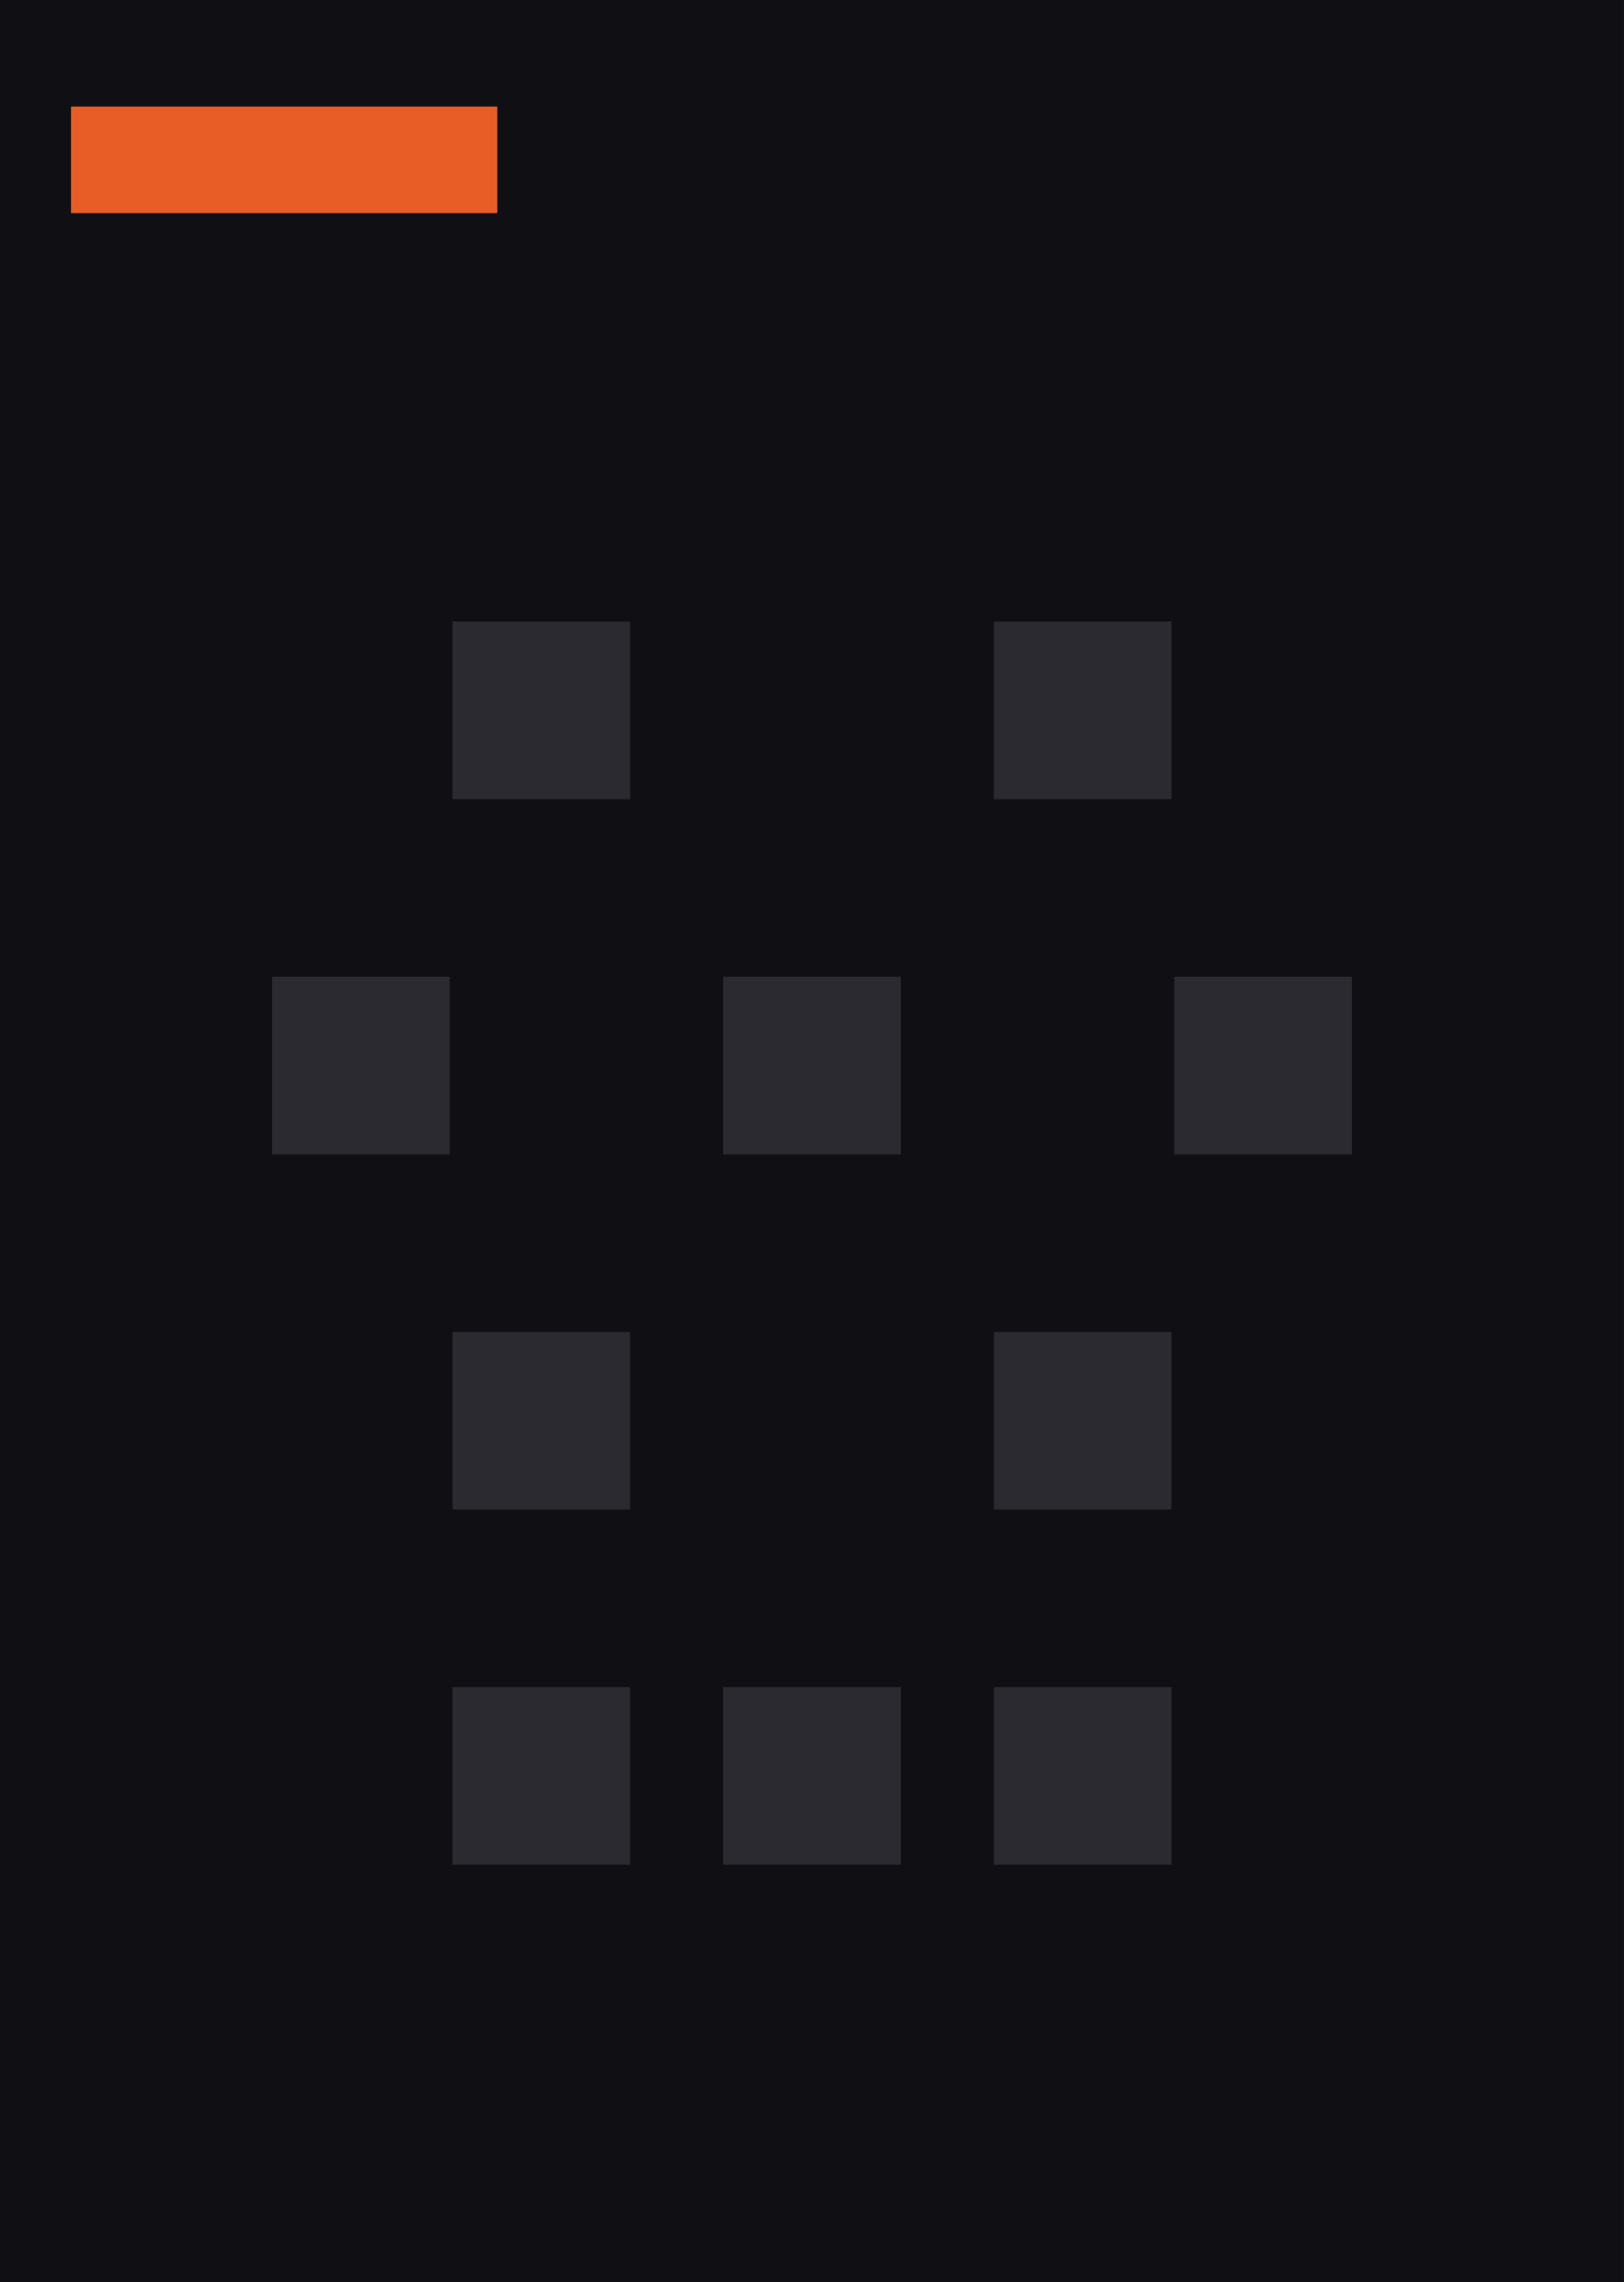
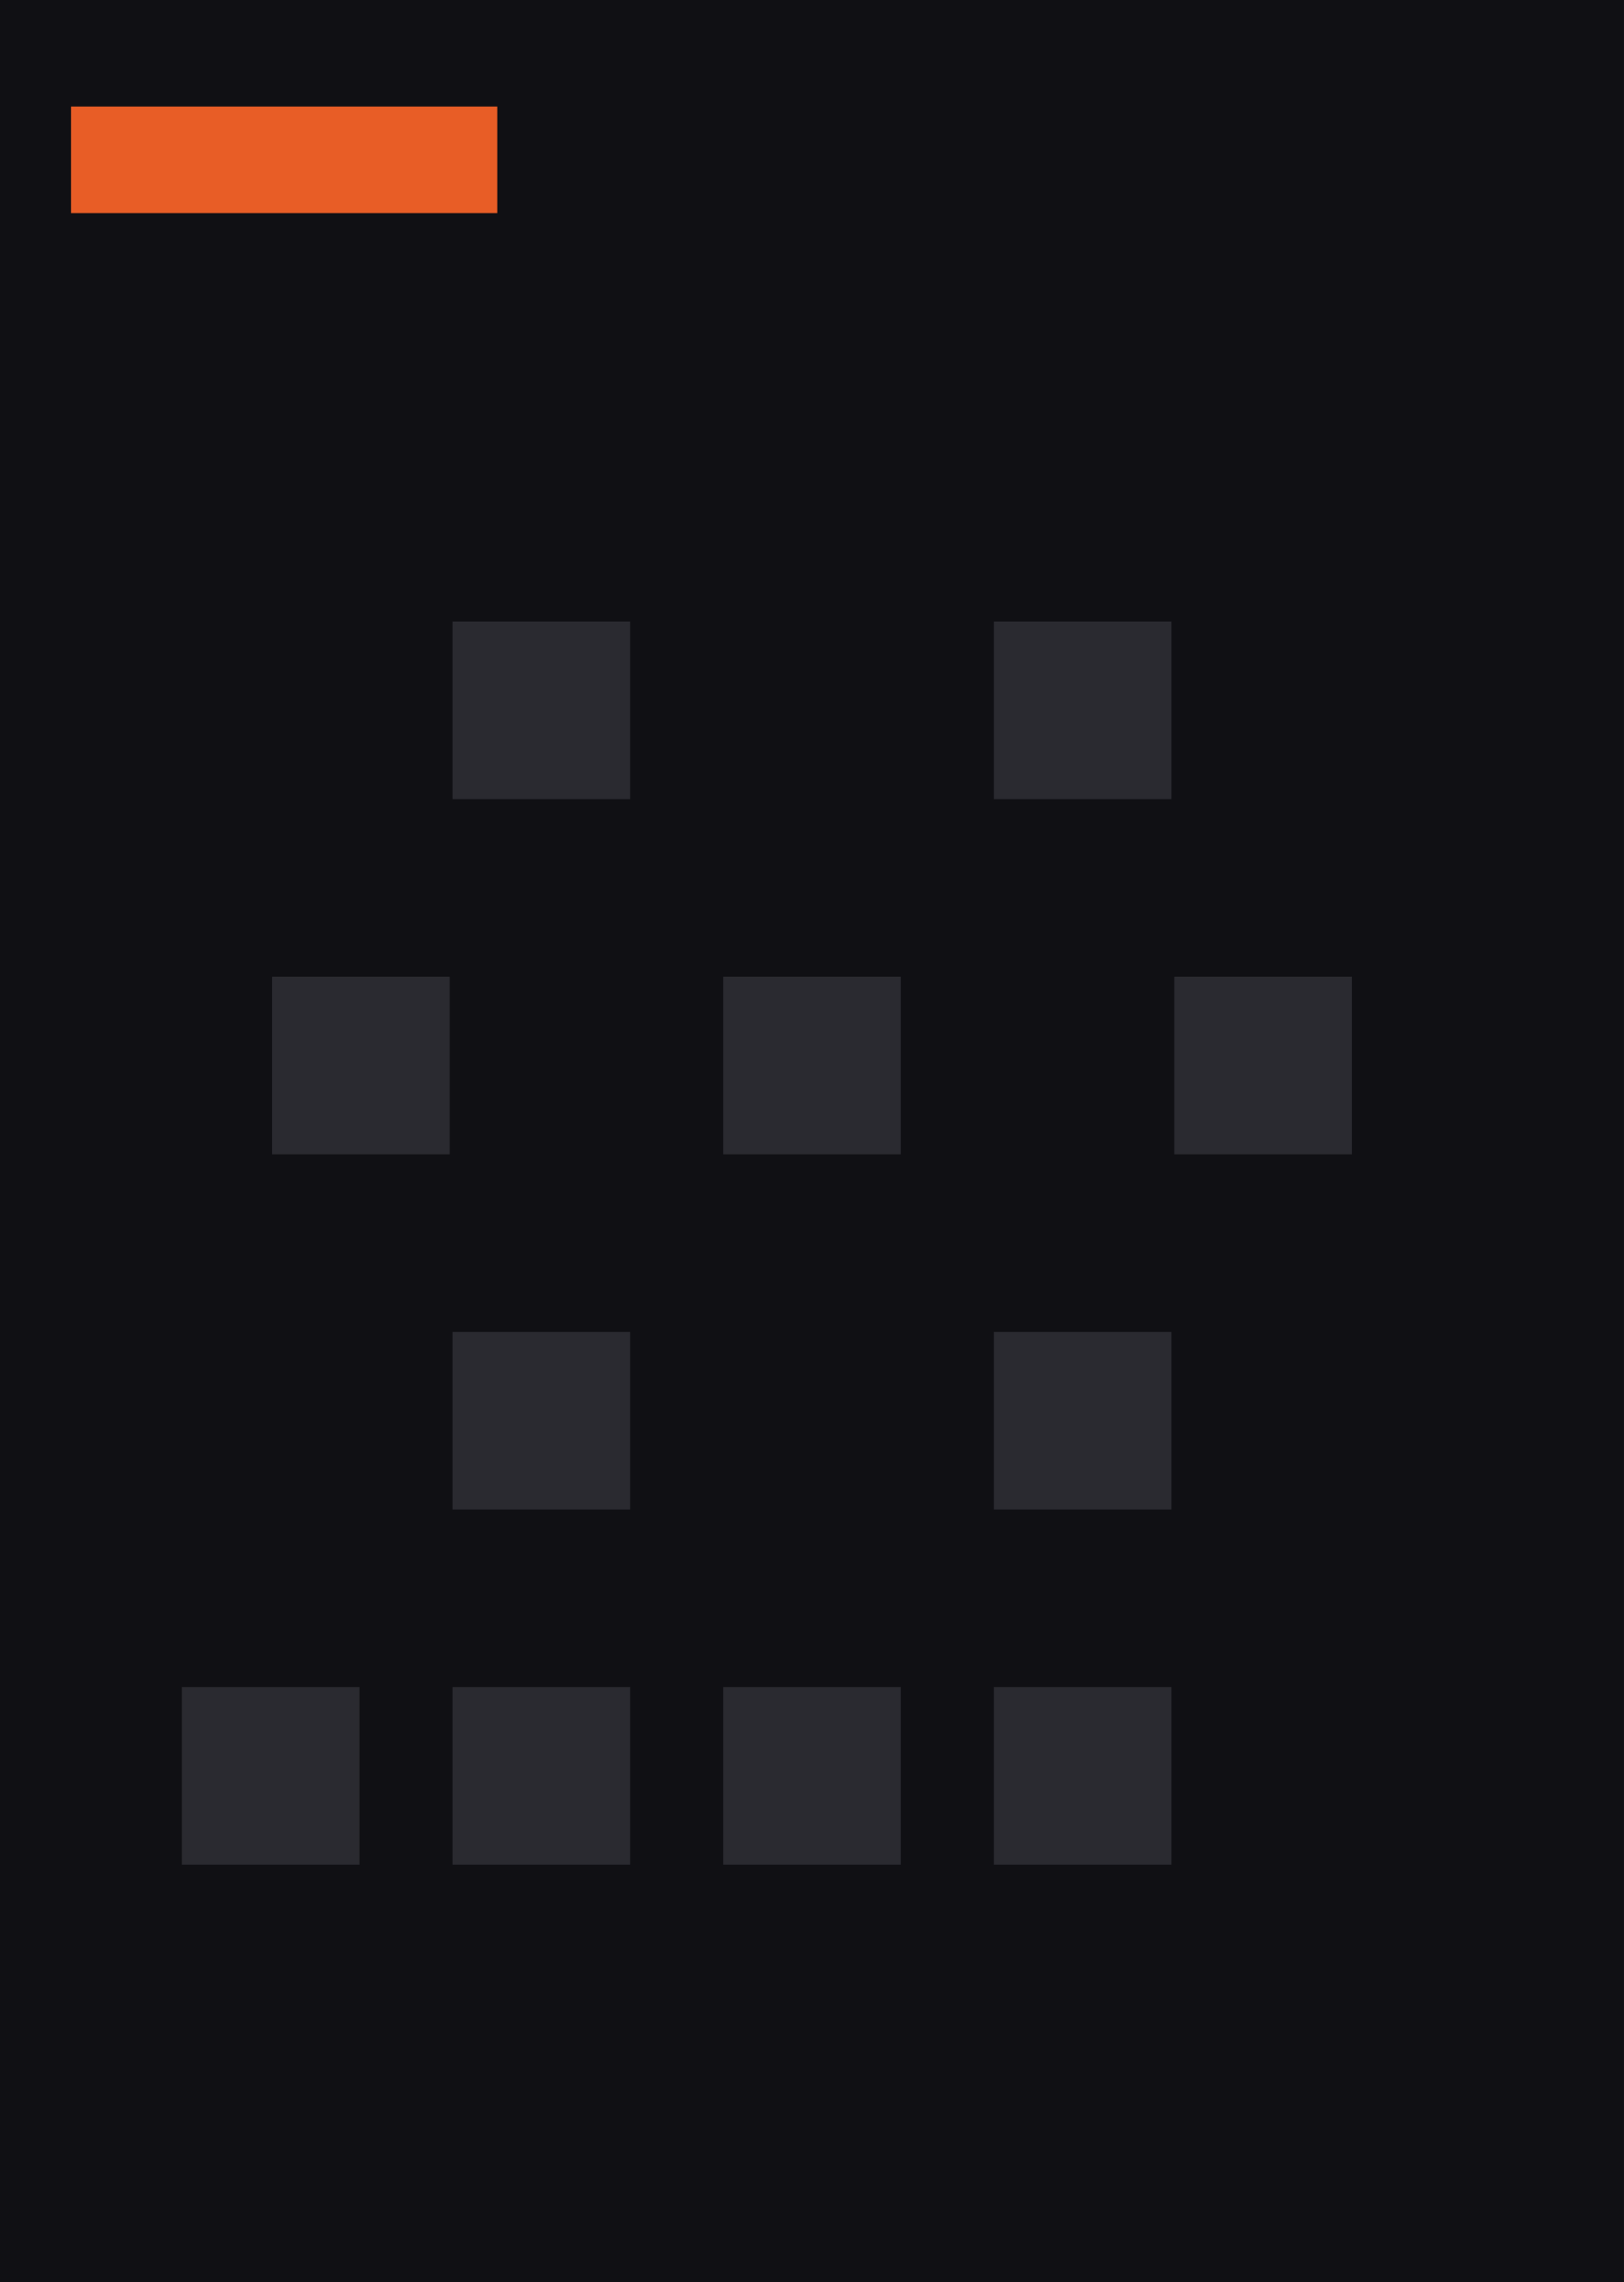
<svg xmlns="http://www.w3.org/2000/svg" width="91.44mm" height="128.5mm" viewBox="0 0 91.44 128.5" version="1.1">
  <rect x="0" y="0" width="91.44" height="128.5" fill="#101014" />
  <rect x="4" y="6" width="24" height="6" fill="#e85d26" />
  <rect x="25.48" y="35" width="10" height="10" fill="#2a2a30" />
  <rect x="55.96" y="35" width="10" height="10" fill="#2a2a30" />
  <rect x="25.48" y="95" width="10" height="10" fill="#2a2a30" />
  <rect x="55.96" y="95" width="10" height="10" fill="#2a2a30" />
  <rect x="15.32" y="55" width="10" height="10" fill="#2a2a30" />
  <rect x="40.72" y="55" width="10" height="10" fill="#2a2a30" />
  <rect x="66.12" y="55" width="10" height="10" fill="#2a2a30" />
  <rect x="40.72" y="95" width="10" height="10" fill="#2a2a30" />
  <rect x="25.48" y="75" width="10" height="10" fill="#2a2a30" />
  <rect x="55.96" y="75" width="10" height="10" fill="#2a2a30" />
+   <rect x="10.24" y="95" width="10" height="10" fill="#2a2a30" />
</svg>
